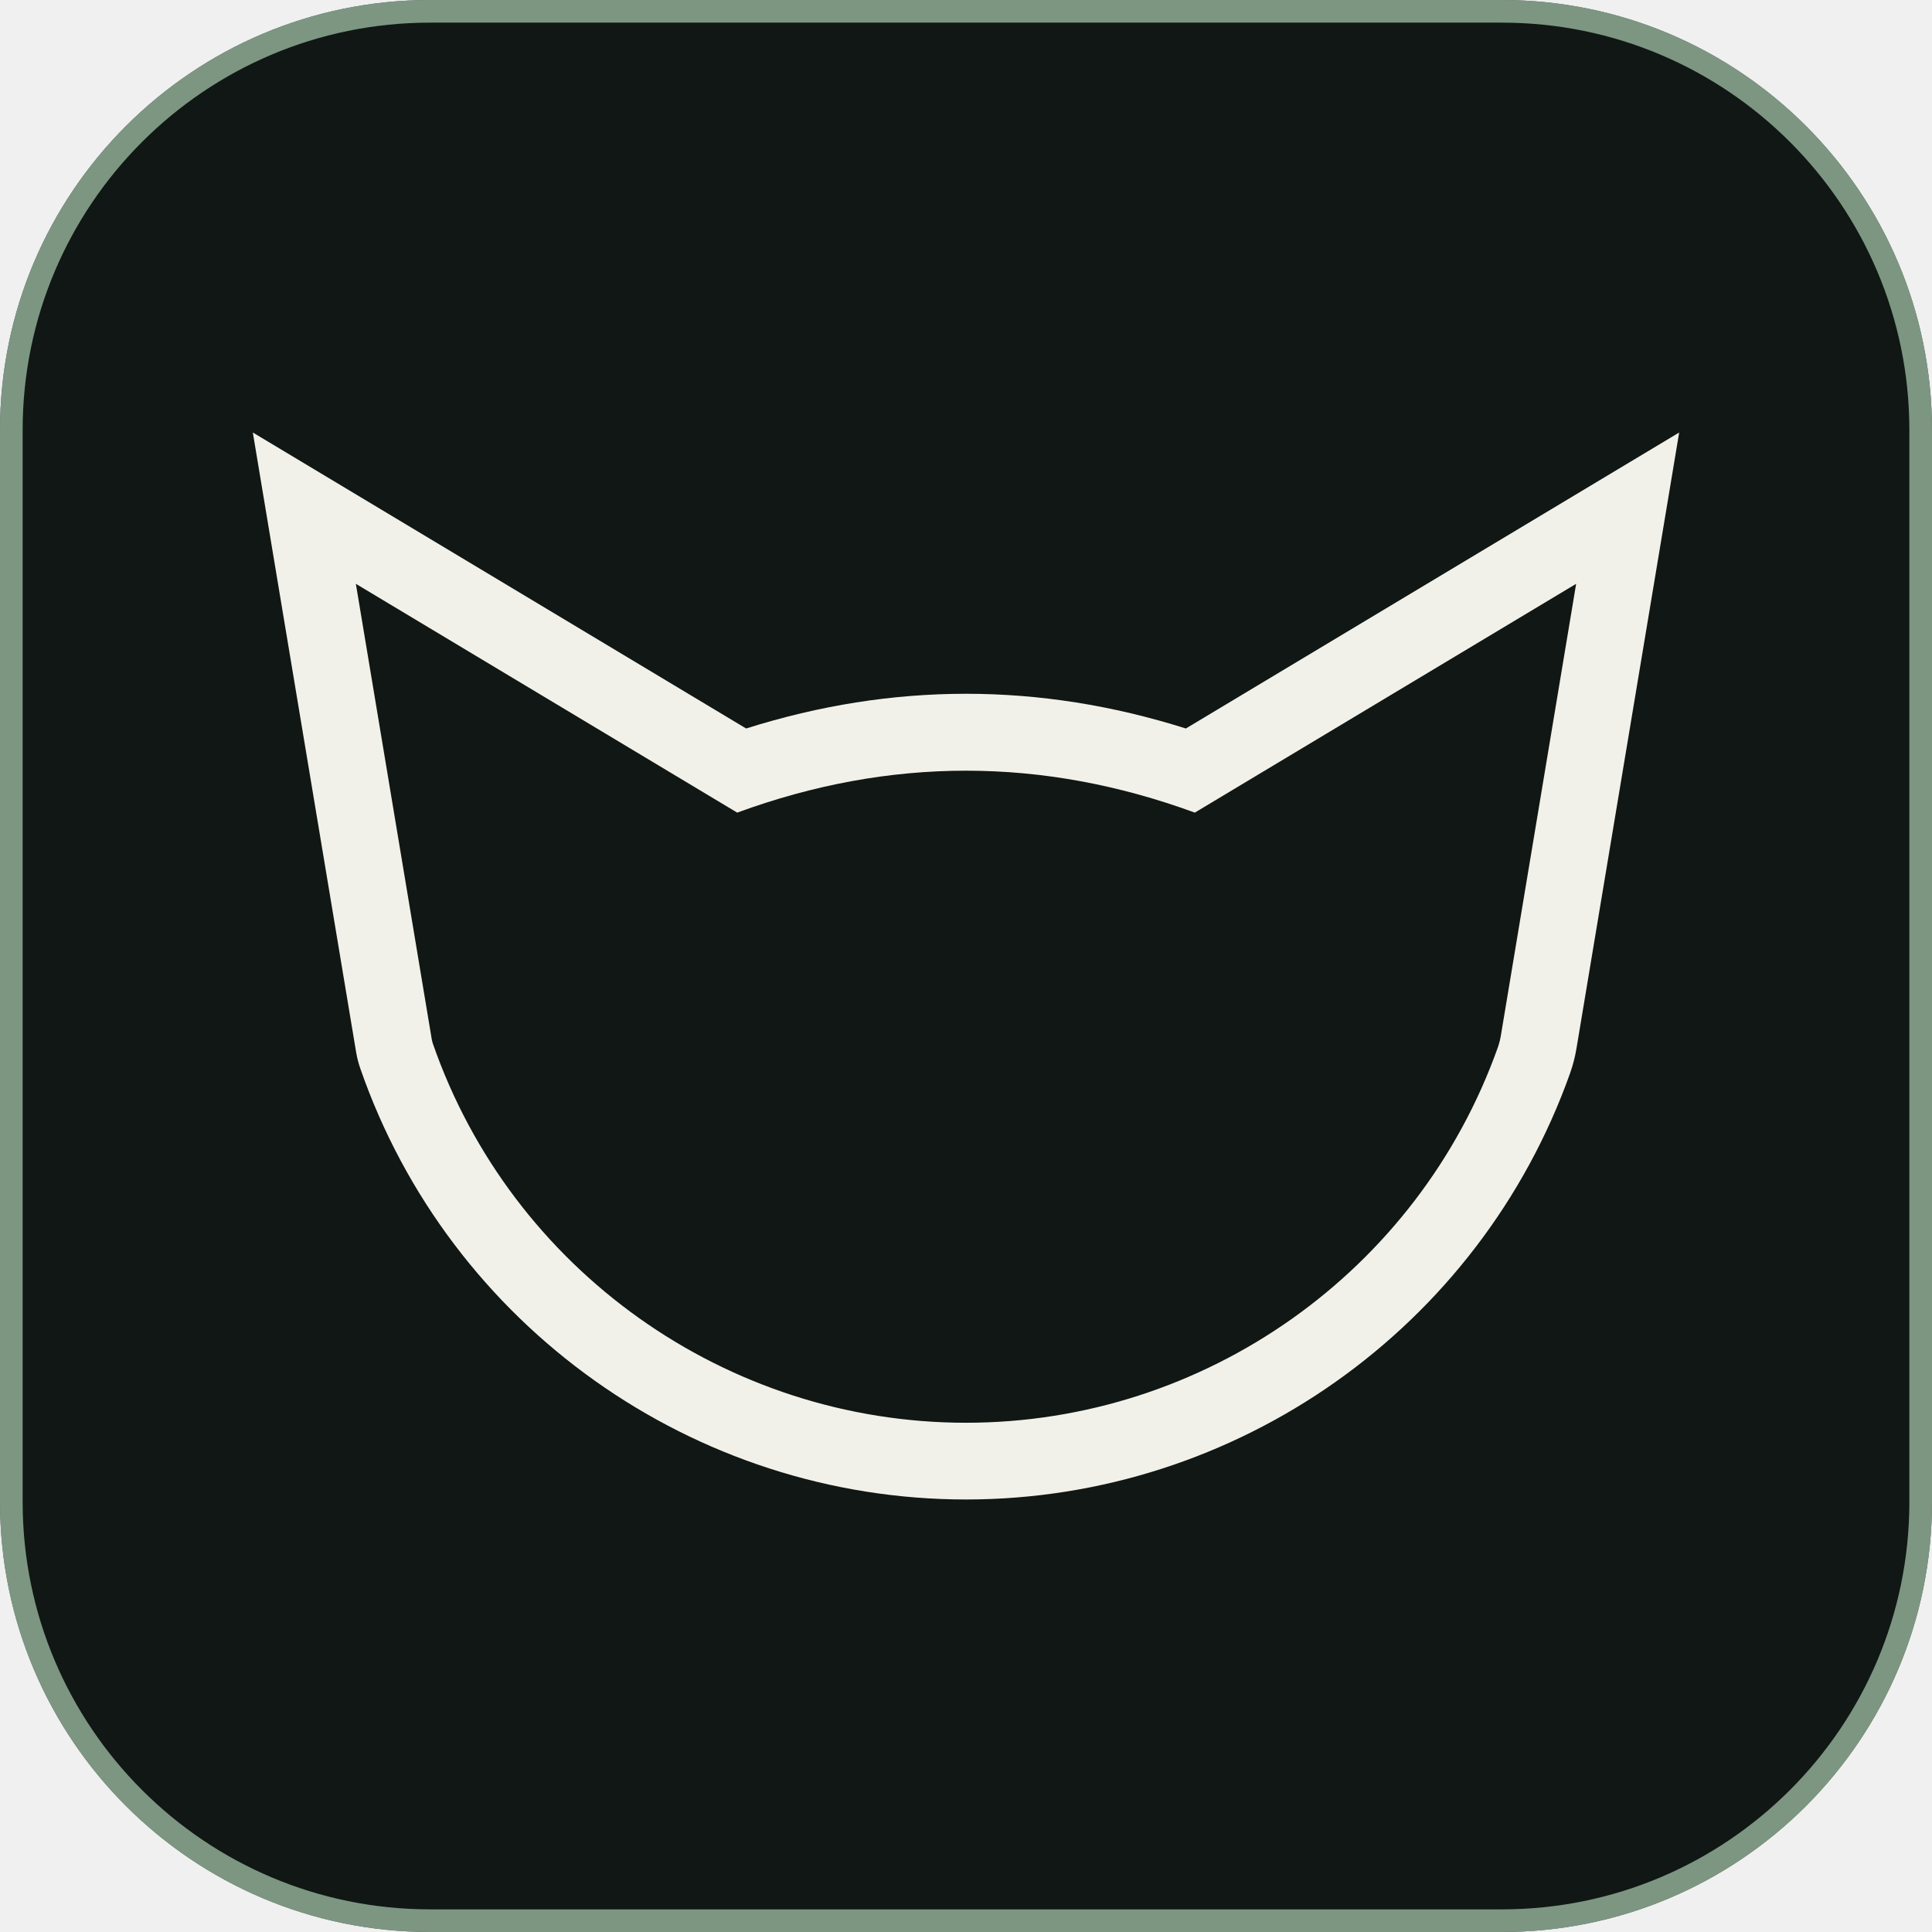
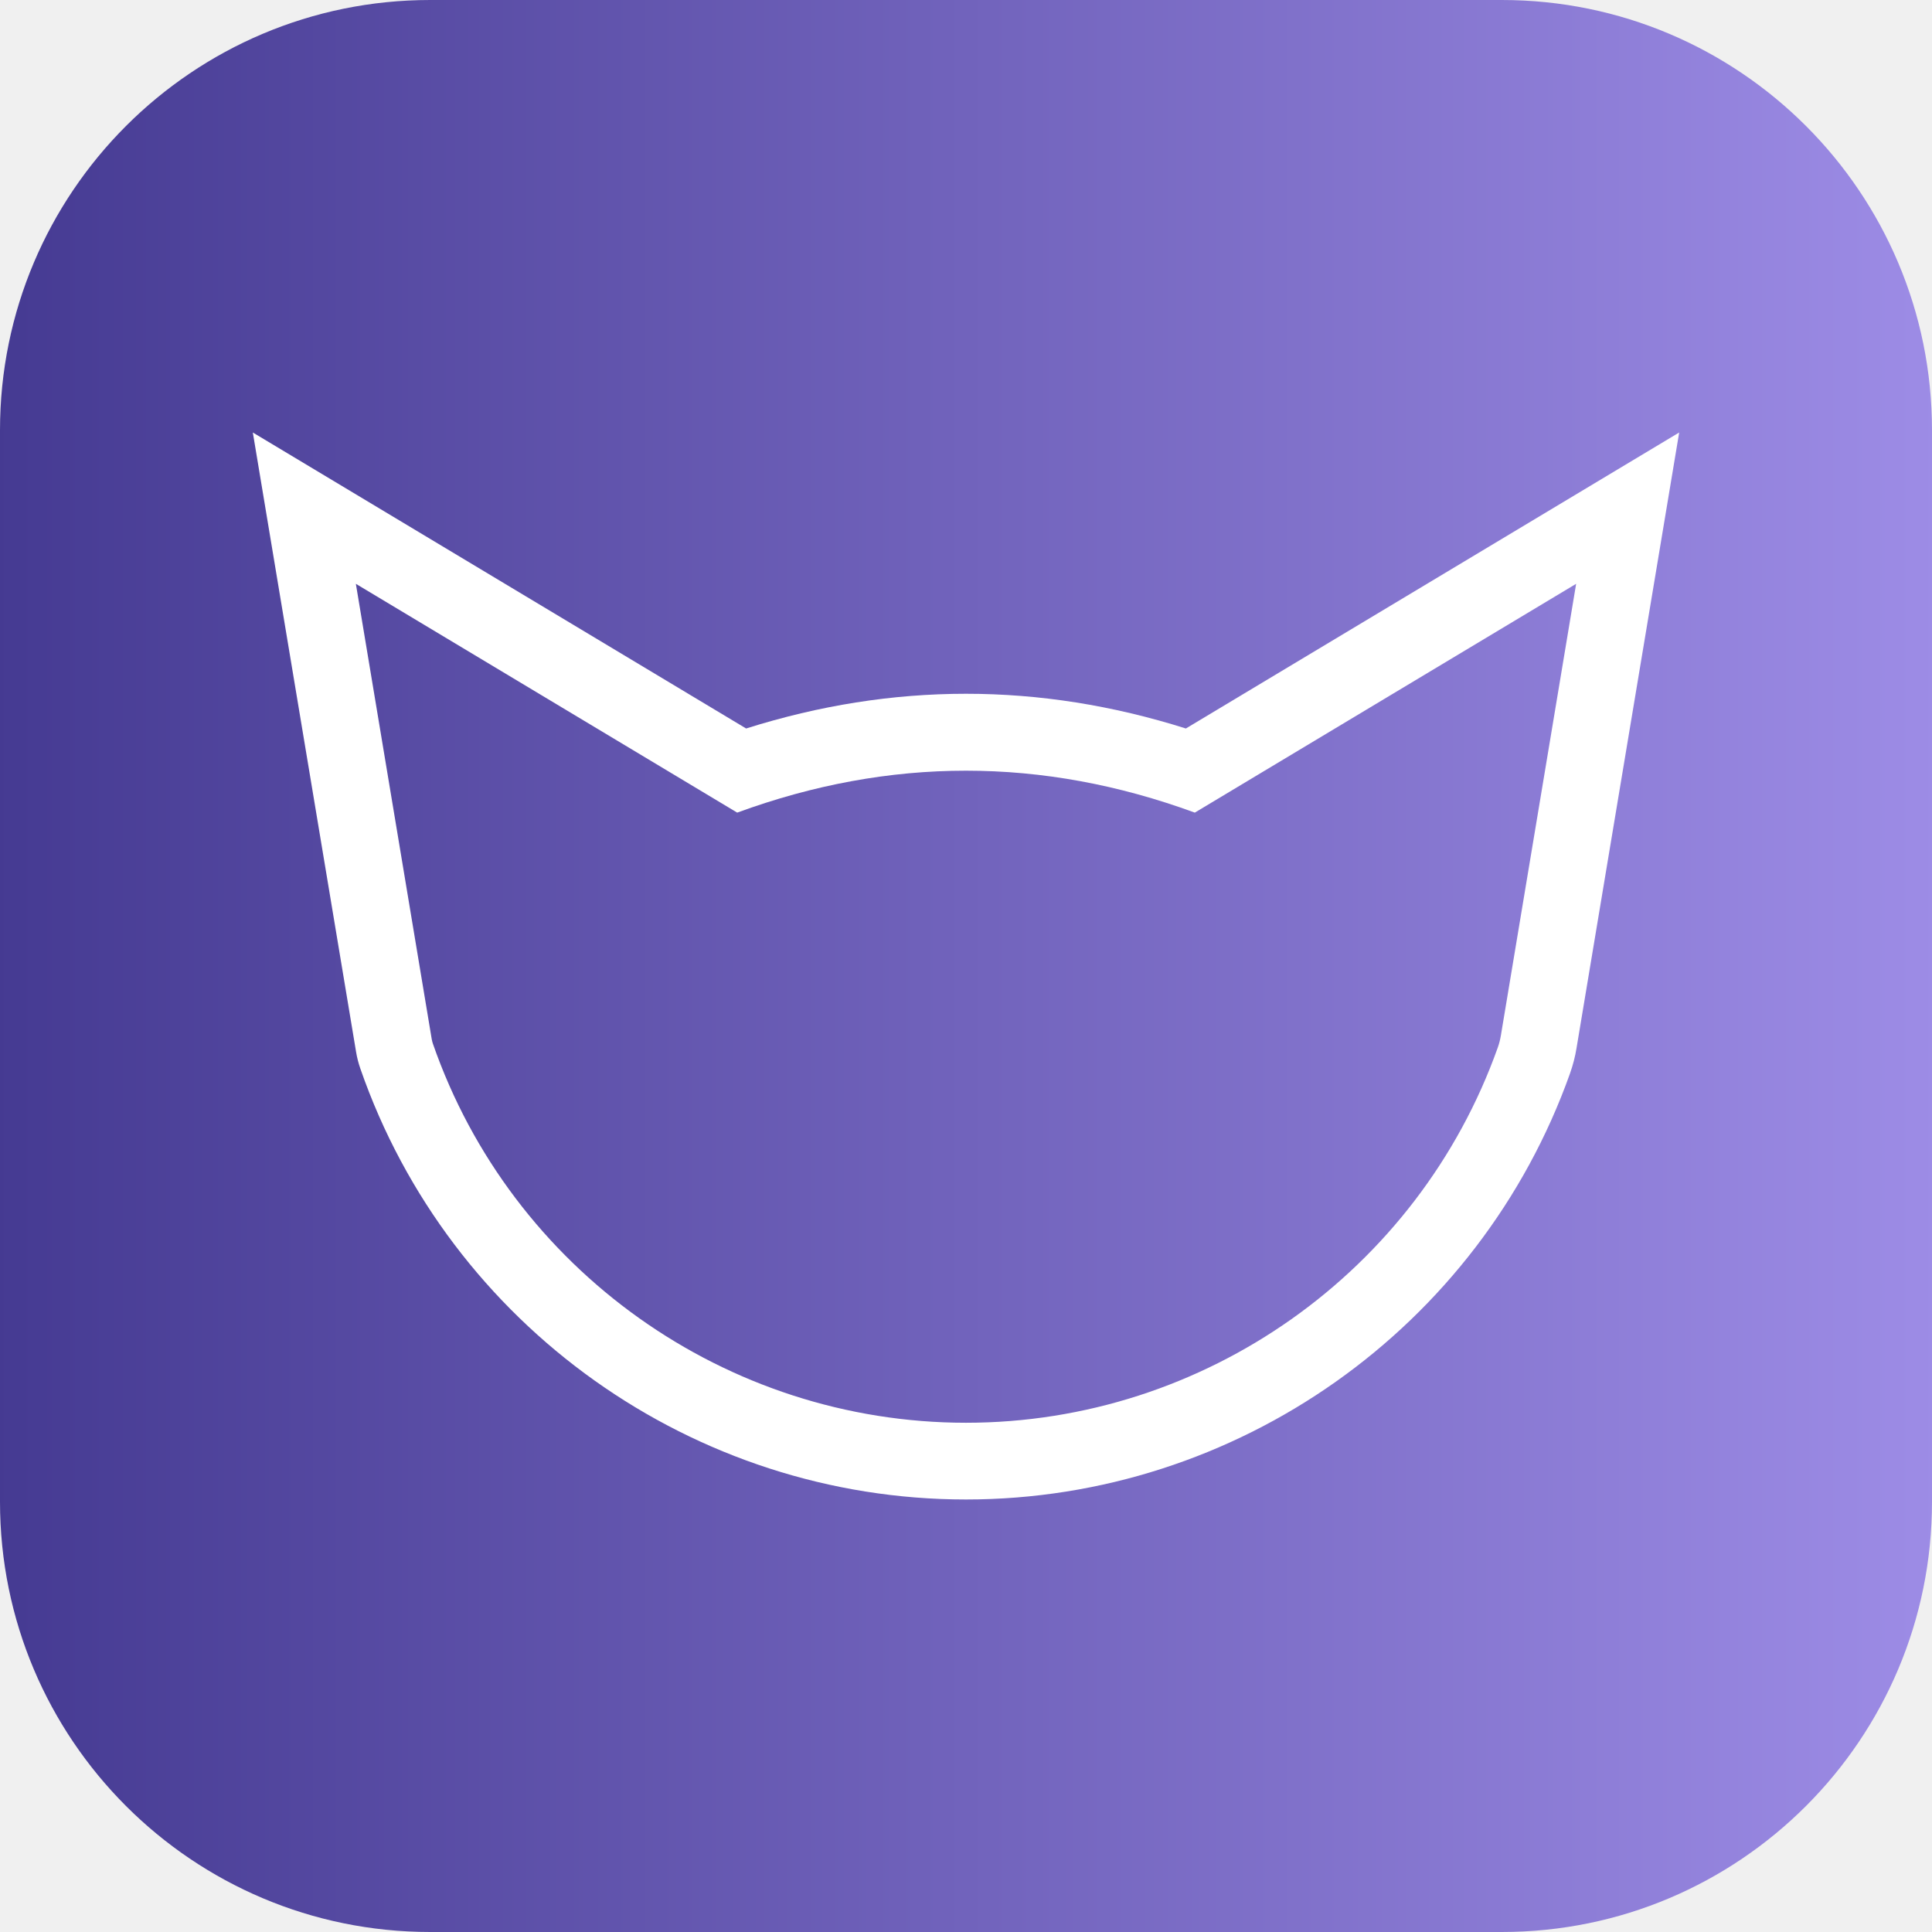
<svg xmlns="http://www.w3.org/2000/svg" width="64" height="64" viewBox="0 0 512 512">
  <defs>
    <clipPath id="squircle">
      <rect x="0" y="0" width="512" height="512" rx="114" ry="114" />
    </clipPath>
+     <linearGradient id="tile" x1="0" y1="0" x2="1" y2="0">
+       <stop offset="0" stop-color="#453A92" />
+       <stop offset="1" stop-color="#9D8CE6" />
+     </linearGradient>
  </defs>
  <g clip-path="url(#squircle)">
-     <rect width="512" height="512" fill="#101714" />
-     <g transform="translate(13.46 73.87) scale(20.2117)" fill="#f2f1e9" fill-rule="evenodd">
+     <rect width="512" height="512" fill="url(#tile)" />
+     <g transform="translate(13.46 73.87) scale(20.2117)" fill="#ffffff" fill-rule="evenodd">
      <path d="M4.059,10.357C4.034,10.285 4.015,10.212 4.003,10.138L3.007,4.165L2.649,2.016L9.117,5.897C11.039,5.29 12.961,5.29 14.883,5.897L21.351,2.016L20.005,10.088C19.987,10.199 19.959,10.308 19.921,10.415L19.921,10.416C18.733,13.756 15.551,16.006 12,16.006C8.428,16.006 5.23,13.729 4.059,10.357L4.059,10.357ZM5.009,10.027C6.04,12.996 8.856,15 12,15C15.126,15 17.927,13.019 18.973,10.079C18.991,10.028 19.004,9.976 19.013,9.923L20,4L15,7C13,6.267 11,6.267 9,7L4,4L4.995,9.972C4.999,9.991 5.003,10.009 5.009,10.027Z" />
    </g>
  </g>
-   <rect x="3" y="3" width="506" height="506" rx="111" ry="111" fill="none" stroke="#a7c8ac" stroke-opacity="0.72" stroke-width="6" />
</svg>
